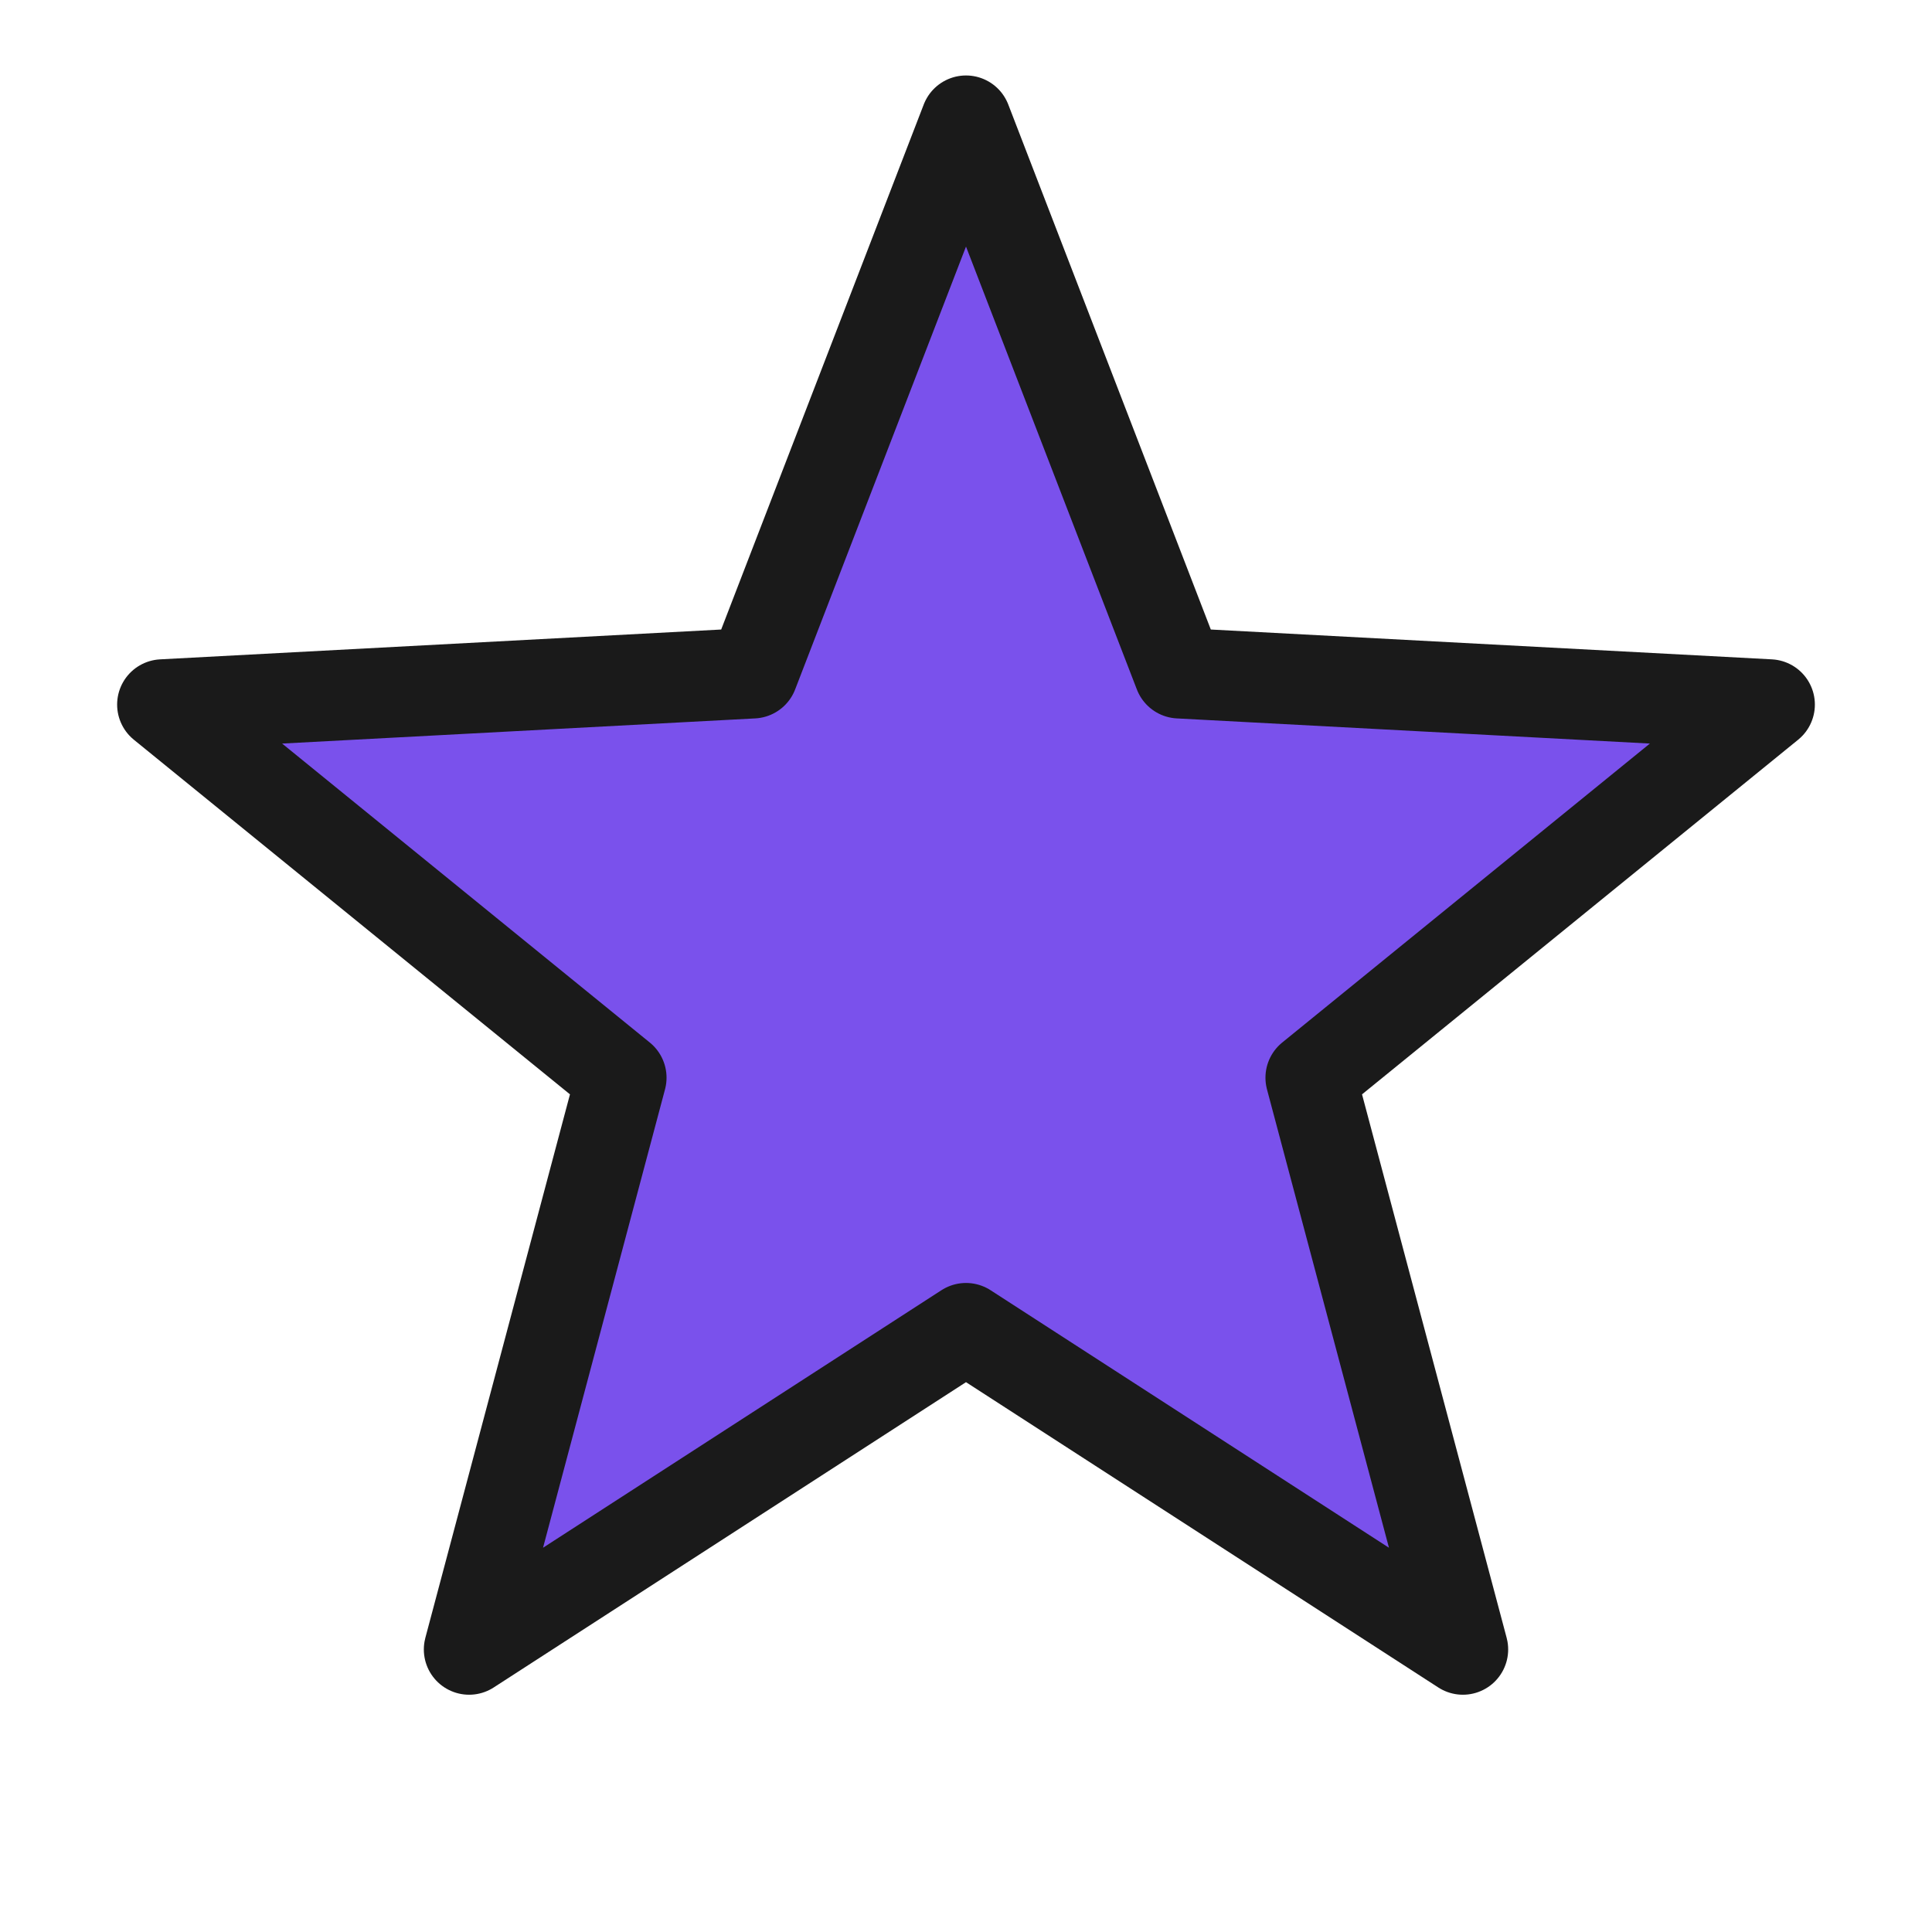
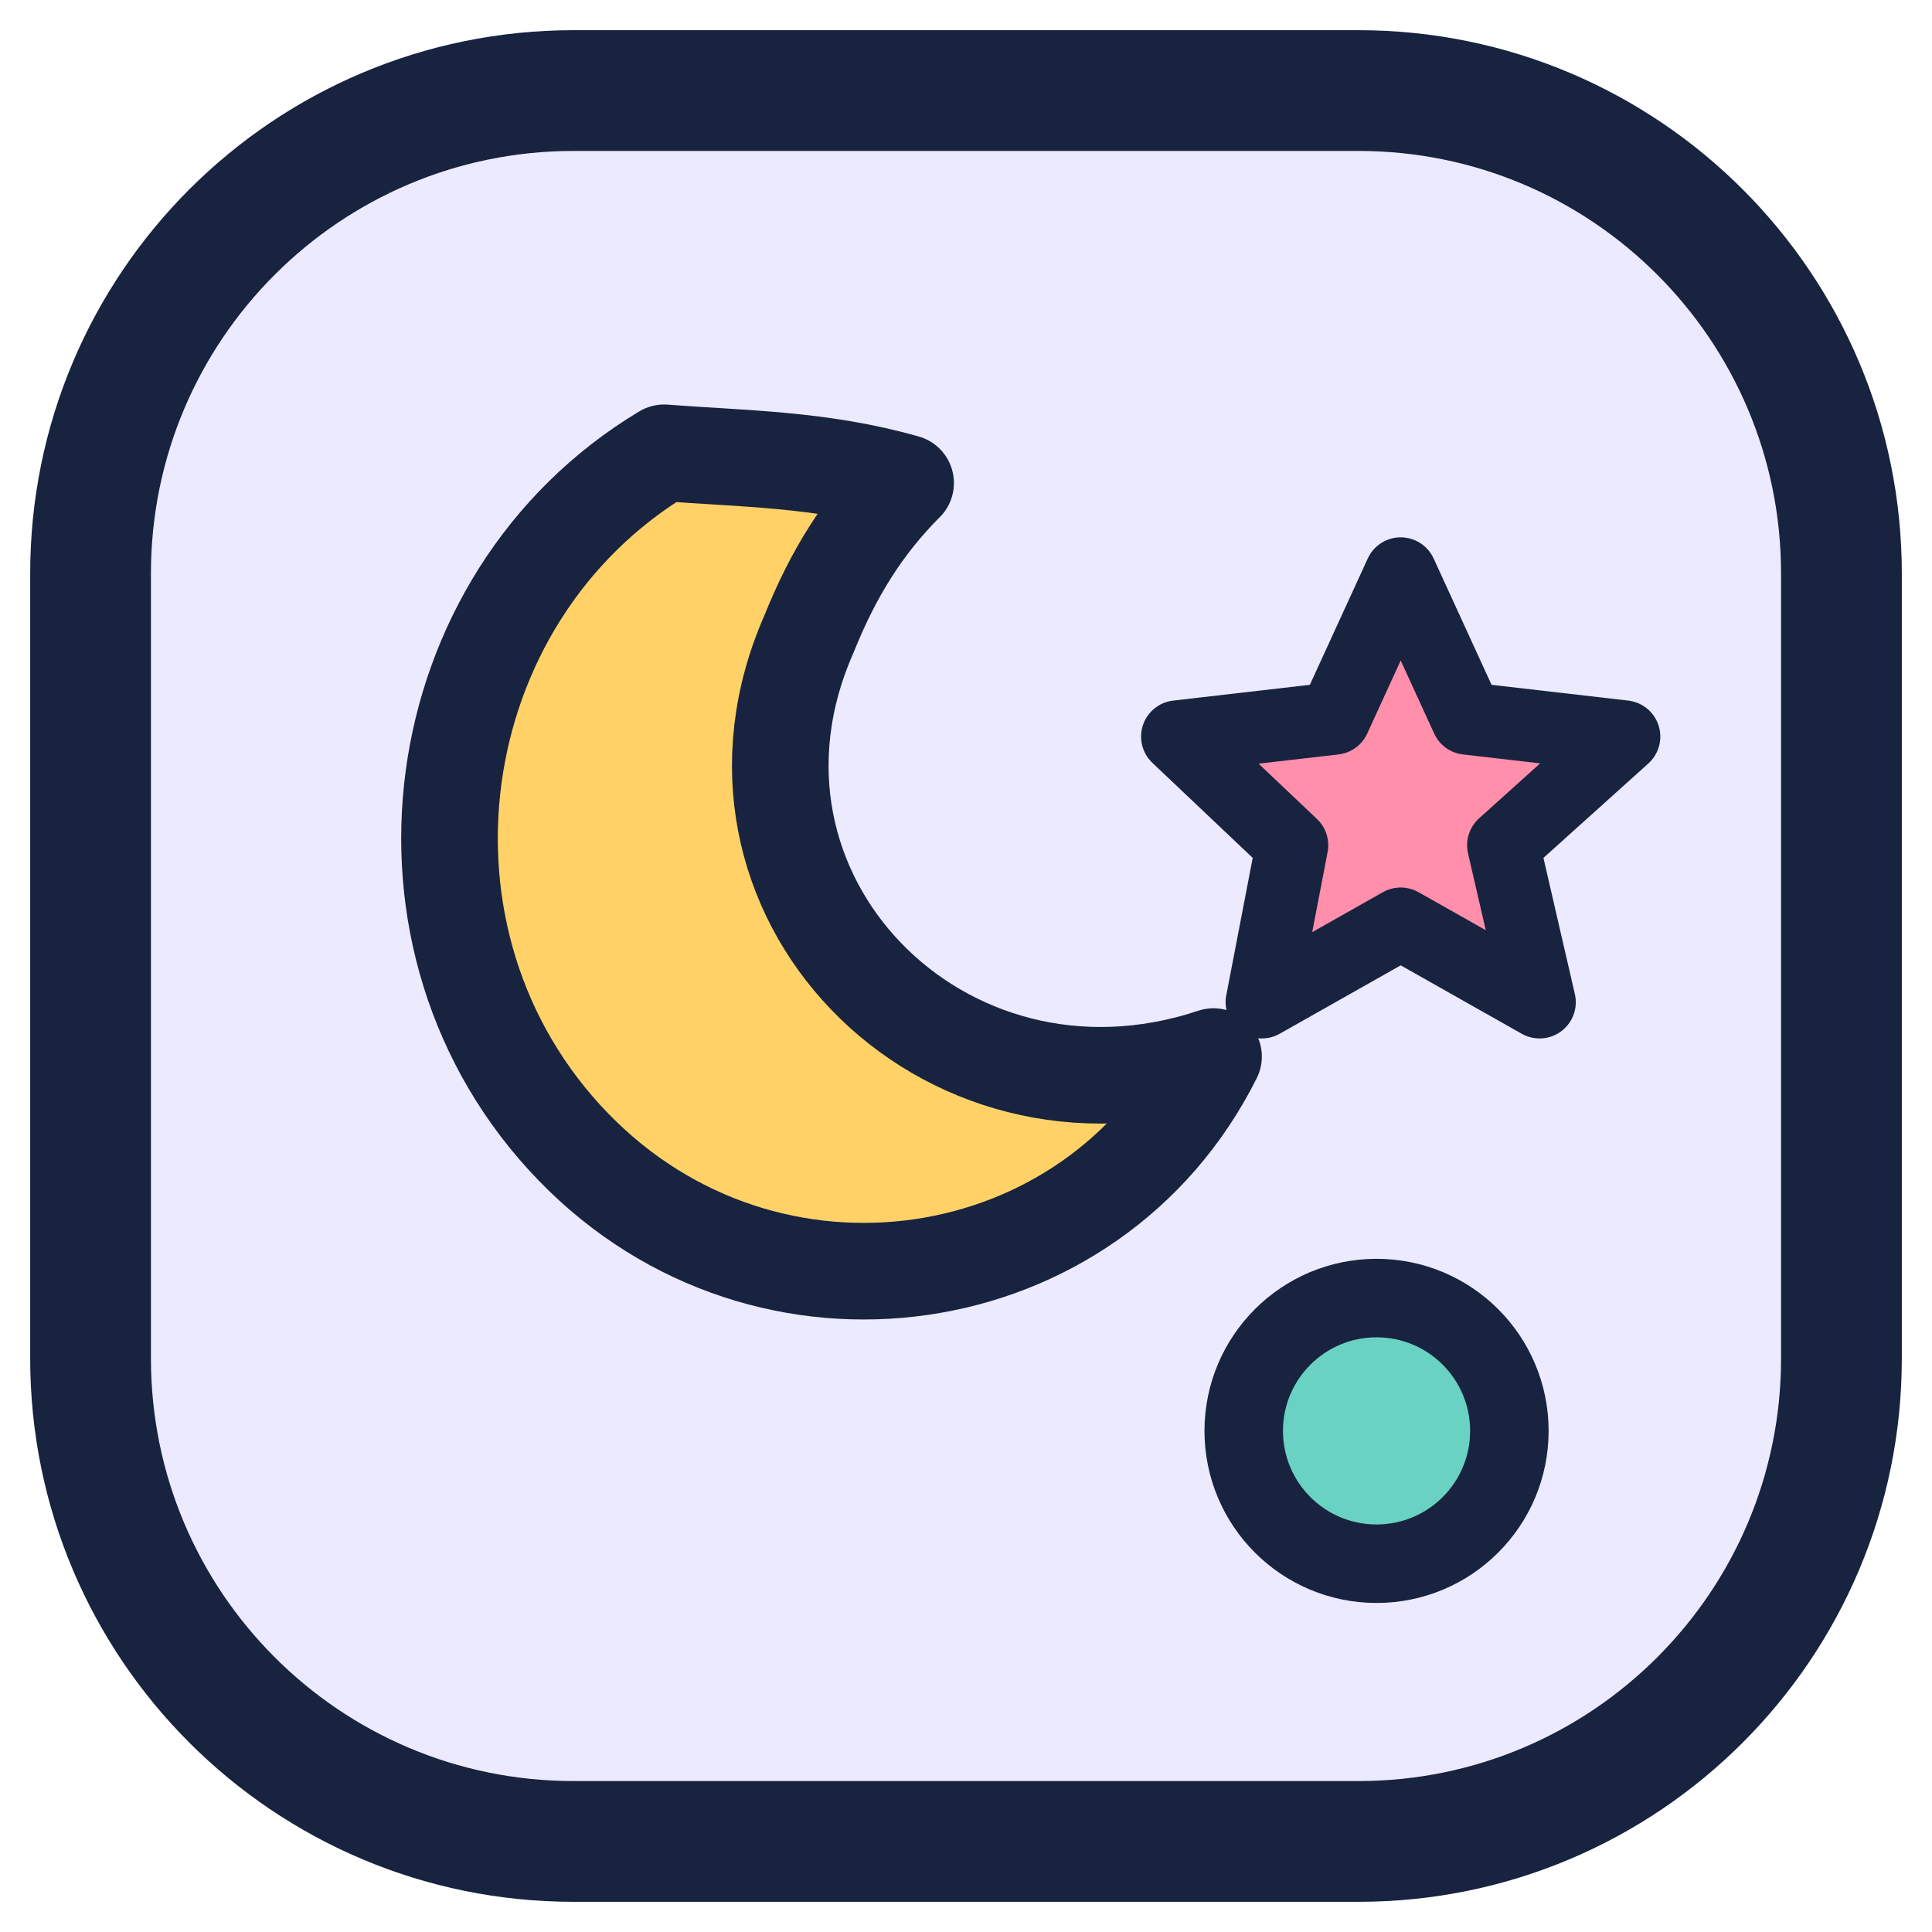
<svg xmlns="http://www.w3.org/2000/svg" viewBox="0 0 32 32" width="32" height="32">
-   <path d="M16 2 L19.53 11.15 L29.31 11.67 L21.71 17.85 L24.23 27.32 L16 22 L7.77 27.32 L10.29 17.85 L2.69 11.67 L12.47 11.15 Z" fill="#7A51EC" stroke="#1A1A1A" stroke-width="1.5" stroke-linejoin="round" />
+   <rect x="1.5" y="1.5" width="29" height="29" rx="8" fill="#ECEAFE" stroke="#17233F" stroke-width="2" />
+   <path d="M11 7.5c-4 2.4-4.8 8.1-1.5 11.5 3.2 3.3 8.6 2.5 10.6-1.5-4.5 1.5-8.6-2.7-6.7-7 .4-1 .9-1.8 1.6-2.5-1.4-.4-2.7-.4-4-.5z" fill="#FFD166" stroke="#17233F" stroke-width="1.6" stroke-linejoin="round" />
+   <path d="M23.2 9.5l1.1 2.4 2.6.3-2 1.8.6 2.6-2.3-1.3-2.3 1.3.5-2.6-1.9-1.8 2.6-.3z" fill="#FF8FAB" stroke="#17233F" stroke-width="1.2" stroke-linejoin="round" />
+   <circle cx="22.8" cy="23.7" r="2.2" fill="#69D2C2" stroke="#17233F" stroke-width="1.3" />
</svg>
